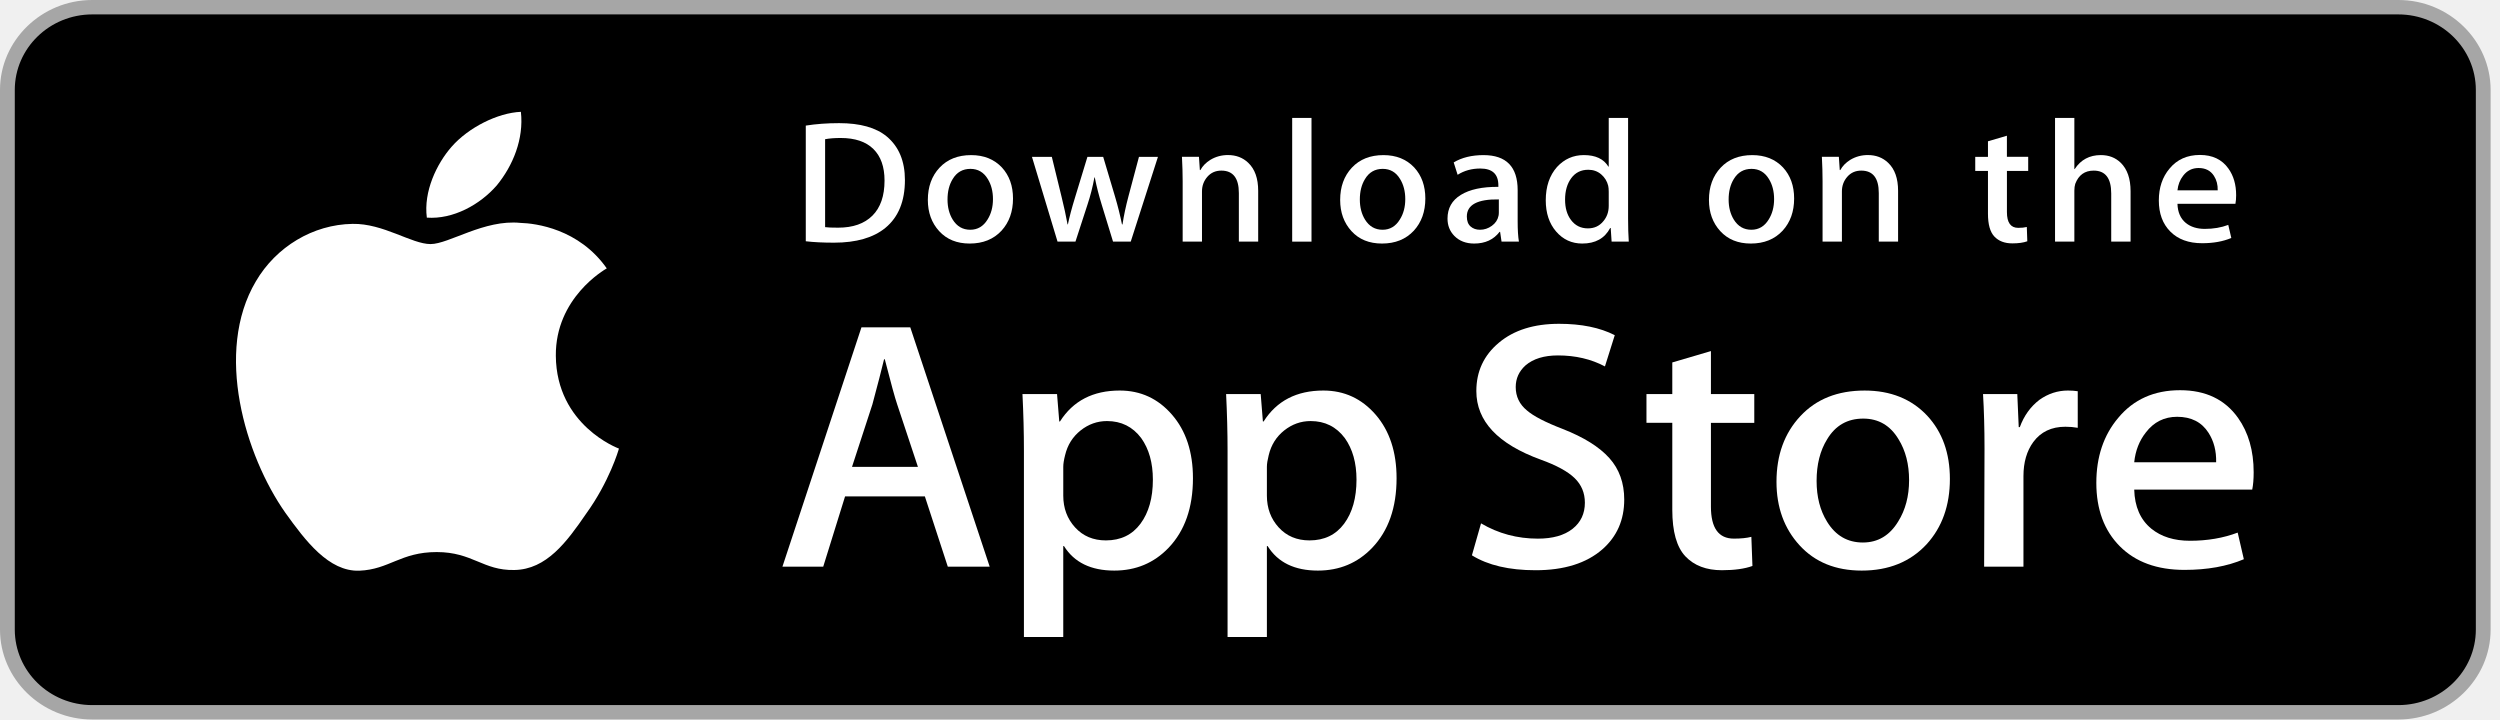
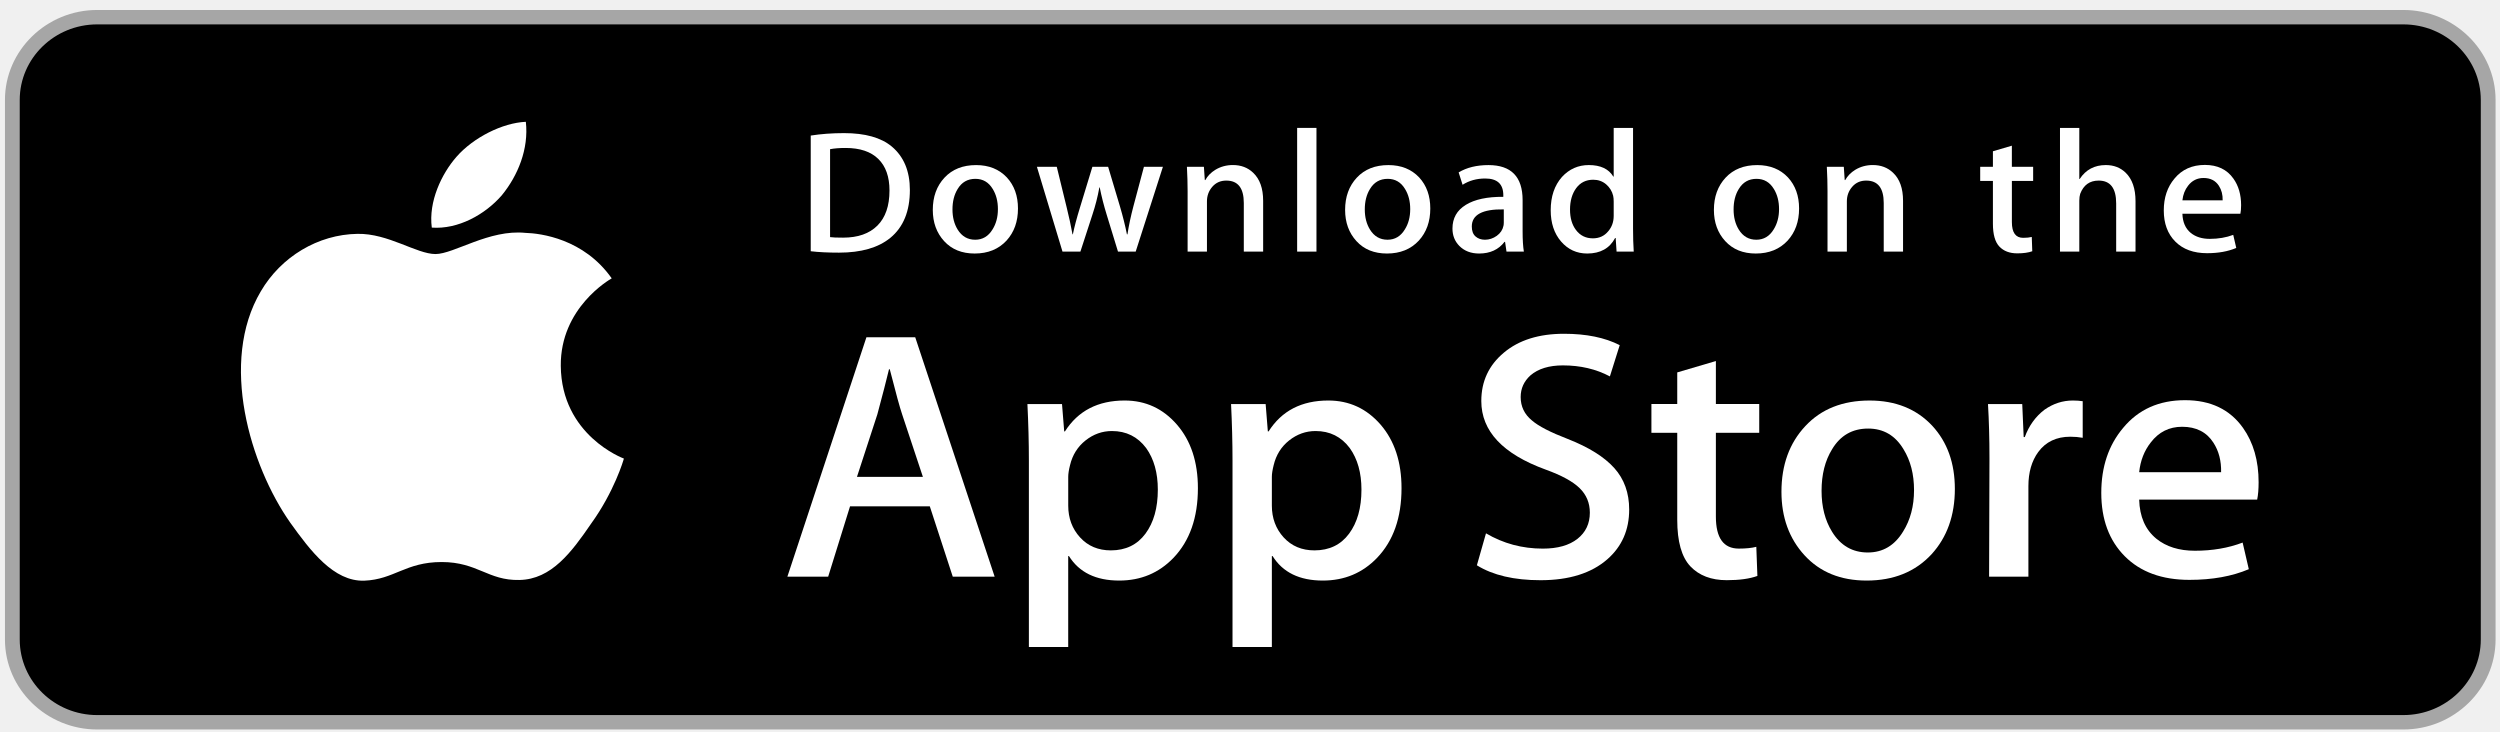
- <svg xmlns="http://www.w3.org/2000/svg" width="205" height="59" viewBox="0 0 205 59" fill="none">
-   <path d="M203.096 52.196C203.096 55.34 200.496 57.887 197.28 57.887H6.958C3.744 57.887 1.135 55.34 1.135 52.196V6.812C1.135 3.669 3.744 1.113 6.958 1.113H197.279C200.496 1.113 203.095 3.669 203.095 6.812L203.096 52.196Z" fill="black" />
-   <path d="M196.667 1.182C200.169 1.182 203.019 3.96 203.019 7.375V51.625C203.019 55.04 200.169 57.818 196.667 57.818H7.564C4.062 57.818 1.212 55.04 1.212 51.625V7.375C1.212 3.96 4.062 1.182 7.564 1.182H196.667ZM196.667 5.4802e-06H7.564C3.406 5.4802e-06 0 3.321 0 7.375V51.625C0 55.679 3.406 59 7.564 59H196.667C200.825 59 204.231 55.679 204.231 51.625V7.375C204.231 3.321 200.825 5.4802e-06 196.667 5.4802e-06Z" fill="#A6A6A6" />
-   <path d="M45.578 29.181C45.534 24.427 49.571 22.115 49.755 22.007C47.469 18.758 43.926 18.314 42.681 18.278C39.706 17.973 36.819 20.014 35.303 20.014C33.757 20.014 31.423 18.308 28.907 18.358C25.669 18.407 22.641 20.234 20.98 23.072C17.552 28.858 20.108 37.362 23.393 42.039C25.036 44.33 26.955 46.887 29.468 46.797C31.927 46.699 32.845 45.269 35.812 45.269C38.751 45.269 39.613 46.797 42.176 46.74C44.814 46.699 46.475 44.439 48.061 42.127C49.959 39.502 50.722 36.916 50.752 36.783C50.69 36.763 45.628 34.879 45.578 29.181Z" fill="white" />
-   <path d="M40.737 15.201C42.059 13.589 42.964 11.396 42.713 9.17C40.799 9.253 38.406 10.461 37.028 12.037C35.809 13.427 34.719 15.704 35.001 17.846C37.15 18.002 39.358 16.788 40.737 15.201Z" fill="white" />
-   <path d="M81.155 46.468H77.72L75.838 40.703H69.296L67.504 46.468H64.159L70.64 26.839H74.642L81.155 46.468ZM75.27 38.284L73.568 33.158C73.388 32.634 73.051 31.401 72.553 29.46H72.493C72.295 30.295 71.975 31.528 71.537 33.158L69.865 38.284H75.27Z" fill="white" />
-   <path d="M97.822 39.217C97.822 41.624 97.155 43.527 95.82 44.924C94.625 46.167 93.141 46.788 91.37 46.788C89.458 46.788 88.084 46.119 87.247 44.779H87.187V52.236H83.962V36.974C83.962 35.461 83.921 33.907 83.842 32.314H86.678L86.859 34.558H86.919C87.995 32.867 89.627 32.024 91.818 32.024C93.53 32.024 94.96 32.683 96.103 34.003C97.25 35.325 97.822 37.062 97.822 39.217ZM94.536 39.332C94.536 37.955 94.218 36.819 93.58 35.925C92.883 34.993 91.946 34.527 90.772 34.527C89.977 34.527 89.253 34.786 88.607 35.298C87.96 35.815 87.536 36.489 87.338 37.323C87.238 37.713 87.188 38.031 87.188 38.282V40.642C87.188 41.672 87.512 42.541 88.16 43.25C88.807 43.959 89.648 44.313 90.683 44.313C91.898 44.313 92.843 43.856 93.519 42.945C94.197 42.032 94.536 40.828 94.536 39.332Z" fill="white" />
-   <path d="M114.519 39.217C114.519 41.624 113.852 43.527 112.516 44.924C111.322 46.167 109.838 46.788 108.067 46.788C106.155 46.788 104.781 46.119 103.946 44.779H103.885V52.236H100.66V36.974C100.66 35.461 100.619 33.907 100.541 32.314H103.377L103.557 34.558H103.618C104.692 32.867 106.324 32.024 108.516 32.024C110.227 32.024 111.657 32.683 112.803 34.003C113.946 35.325 114.519 37.062 114.519 39.217ZM111.233 39.332C111.233 37.955 110.914 36.819 110.276 35.925C109.578 34.993 108.645 34.527 107.469 34.527C106.672 34.527 105.95 34.786 105.303 35.298C104.655 35.815 104.233 36.489 104.035 37.323C103.937 37.713 103.885 38.031 103.885 38.282V40.642C103.885 41.672 104.209 42.541 104.854 43.25C105.501 43.958 106.342 44.313 107.38 44.313C108.595 44.313 109.54 43.856 110.217 42.945C110.894 42.032 111.233 40.828 111.233 39.332Z" fill="white" />
-   <path d="M133.187 40.964C133.187 42.633 132.593 43.992 131.399 45.041C130.087 46.187 128.261 46.759 125.915 46.759C123.749 46.759 122.012 46.352 120.697 45.536L121.445 42.915C122.861 43.75 124.414 44.169 126.107 44.169C127.322 44.169 128.267 43.9 128.947 43.367C129.623 42.833 129.96 42.116 129.96 41.222C129.96 40.425 129.682 39.754 129.124 39.21C128.568 38.666 127.641 38.16 126.346 37.692C122.821 36.41 121.06 34.533 121.06 32.063C121.06 30.45 121.678 29.127 122.914 28.097C124.145 27.066 125.788 26.552 127.842 26.552C129.674 26.552 131.196 26.863 132.411 27.484L131.605 30.047C130.47 29.445 129.187 29.145 127.752 29.145C126.617 29.145 125.73 29.417 125.095 29.96C124.558 30.445 124.289 31.037 124.289 31.738C124.289 32.513 124.596 33.155 125.213 33.66C125.75 34.126 126.726 34.63 128.142 35.174C129.874 35.854 131.146 36.649 131.965 37.561C132.78 38.469 133.187 39.607 133.187 40.964Z" fill="white" />
-   <path d="M143.851 34.674H140.296V41.546C140.296 43.294 140.922 44.167 142.178 44.167C142.754 44.167 143.232 44.119 143.611 44.021L143.7 46.409C143.064 46.641 142.228 46.758 141.192 46.758C139.918 46.758 138.922 46.378 138.204 45.622C137.488 44.864 137.128 43.592 137.128 41.806V34.671H135.01V32.311H137.128V29.72L140.296 28.788V32.311H143.851V34.674Z" fill="white" />
-   <path d="M159.891 39.275C159.891 41.45 159.253 43.237 157.979 44.633C156.643 46.072 154.87 46.788 152.66 46.788C150.53 46.788 148.834 46.1 147.57 44.722C146.305 43.344 145.672 41.605 145.672 39.509C145.672 37.316 146.323 35.52 147.629 34.123C148.931 32.724 150.689 32.025 152.899 32.025C155.029 32.025 156.743 32.714 158.037 34.093C159.274 35.431 159.891 37.158 159.891 39.275ZM156.545 39.377C156.545 38.071 156.259 36.952 155.68 36.018C155.004 34.888 154.037 34.325 152.784 34.325C151.488 34.325 150.503 34.89 149.827 36.018C149.247 36.953 148.961 38.09 148.961 39.436C148.961 40.741 149.247 41.861 149.827 42.793C150.524 43.922 151.498 44.486 152.756 44.486C153.987 44.486 154.954 43.911 155.651 42.763C156.246 41.812 156.545 40.681 156.545 39.377Z" fill="white" />
-   <path d="M170.375 35.08C170.056 35.022 169.716 34.993 169.359 34.993C168.224 34.993 167.347 35.41 166.729 36.247C166.192 36.984 165.923 37.916 165.923 39.042V46.468H162.699L162.73 36.772C162.73 35.14 162.689 33.655 162.609 32.316H165.418L165.536 35.024H165.625C165.965 34.093 166.503 33.344 167.238 32.782C167.956 32.276 168.732 32.024 169.569 32.024C169.867 32.024 170.136 32.044 170.375 32.081V35.08Z" fill="white" />
-   <path d="M184.8 38.722C184.8 39.285 184.762 39.76 184.682 40.148H175.006C175.044 41.546 175.511 42.616 176.41 43.353C177.225 44.013 178.28 44.343 179.575 44.343C181.007 44.343 182.314 44.12 183.49 43.673L183.995 45.856C182.622 46.44 181 46.731 179.128 46.731C176.877 46.731 175.11 46.085 173.825 44.794C172.542 43.504 171.899 41.77 171.899 39.596C171.899 37.462 172.496 35.685 173.693 34.267C174.946 32.754 176.638 31.997 178.768 31.997C180.861 31.997 182.445 32.754 183.52 34.267C184.372 35.469 184.8 36.956 184.8 38.722ZM181.724 37.906C181.746 36.974 181.535 36.168 181.098 35.489C180.54 34.614 179.682 34.177 178.528 34.177C177.473 34.177 176.616 34.603 175.961 35.459C175.424 36.139 175.104 36.955 175.006 37.904H181.724V37.906Z" fill="white" />
-   <path d="M74.204 14.763C74.204 16.499 73.67 17.806 72.603 18.684C71.615 19.494 70.212 19.899 68.393 19.899C67.492 19.899 66.72 19.861 66.074 19.784V10.299C66.917 10.166 67.824 10.098 68.805 10.098C70.537 10.098 71.842 10.465 72.723 11.2C73.709 12.03 74.204 13.217 74.204 14.763ZM72.532 14.806C72.532 13.681 72.227 12.818 71.615 12.216C71.004 11.616 70.112 11.315 68.936 11.315C68.437 11.315 68.012 11.347 67.659 11.415V18.626C67.855 18.656 68.212 18.669 68.731 18.669C69.944 18.669 70.88 18.34 71.54 17.682C72.199 17.024 72.532 16.066 72.532 14.806Z" fill="white" />
-   <path d="M83.067 16.28C83.067 17.349 82.754 18.225 82.128 18.913C81.472 19.619 80.602 19.971 79.515 19.971C78.469 19.971 77.635 19.634 77.013 18.955C76.393 18.278 76.083 17.424 76.083 16.395C76.083 15.318 76.402 14.434 77.043 13.748C77.685 13.063 78.547 12.719 79.633 12.719C80.68 12.719 81.521 13.057 82.158 13.734C82.763 14.392 83.067 15.241 83.067 16.28ZM81.423 16.33C81.423 15.688 81.281 15.138 80.998 14.679C80.665 14.125 80.192 13.847 79.576 13.847C78.939 13.847 78.455 14.125 78.122 14.679C77.838 15.138 77.697 15.697 77.697 16.358C77.697 16.999 77.839 17.55 78.122 18.008C78.466 18.563 78.944 18.84 79.561 18.84C80.166 18.84 80.641 18.558 80.983 17.994C81.276 17.526 81.423 16.971 81.423 16.33Z" fill="white" />
-   <path d="M94.952 12.861L92.721 19.814H91.269L90.344 16.794C90.11 16.041 89.919 15.291 89.771 14.548H89.742C89.604 15.312 89.414 16.06 89.169 16.794L88.187 19.814H86.718L84.62 12.861H86.249L87.055 16.166C87.25 16.948 87.411 17.693 87.539 18.398H87.568C87.686 17.817 87.881 17.076 88.157 16.181L89.169 12.862H90.461L91.43 16.11C91.665 16.902 91.855 17.665 92.002 18.399H92.046C92.153 17.684 92.315 16.921 92.53 16.11L93.395 12.862H94.952V12.861Z" fill="white" />
-   <path d="M103.171 19.814H101.586V15.831C101.586 14.604 101.108 13.99 100.149 13.99C99.678 13.99 99.299 14.159 99.004 14.496C98.712 14.834 98.563 15.232 98.563 15.688V19.812H96.978V14.847C96.978 14.237 96.958 13.574 96.92 12.858H98.314L98.388 13.945H98.432C98.616 13.607 98.892 13.328 99.253 13.105C99.683 12.846 100.164 12.714 100.69 12.714C101.356 12.714 101.91 12.924 102.35 13.344C102.898 13.859 103.171 14.628 103.171 15.648V19.814Z" fill="white" />
-   <path d="M107.543 19.814H105.959V9.67H107.543V19.814Z" fill="white" />
-   <path d="M116.878 16.28C116.878 17.349 116.564 18.225 115.938 18.913C115.281 19.619 114.41 19.971 113.325 19.971C112.277 19.971 111.443 19.634 110.823 18.955C110.203 18.278 109.893 17.424 109.893 16.395C109.893 15.318 110.212 14.434 110.853 13.748C111.495 13.063 112.357 12.719 113.442 12.719C114.49 12.719 115.33 13.057 115.968 13.734C116.573 14.392 116.878 15.241 116.878 16.28ZM115.232 16.33C115.232 15.688 115.089 15.138 114.806 14.679C114.475 14.125 114 13.847 113.386 13.847C112.748 13.847 112.263 14.125 111.932 14.679C111.648 15.138 111.507 15.697 111.507 16.358C111.507 16.999 111.649 17.55 111.932 18.008C112.276 18.563 112.754 18.84 113.371 18.84C113.976 18.84 114.449 18.558 114.791 17.994C115.086 17.526 115.232 16.971 115.232 16.33Z" fill="white" />
-   <path d="M124.551 19.814H123.127L123.009 19.013H122.965C122.478 19.651 121.784 19.971 120.882 19.971C120.209 19.971 119.664 19.761 119.254 19.342C118.882 18.961 118.696 18.488 118.696 17.926C118.696 17.076 119.059 16.429 119.79 15.98C120.519 15.532 121.545 15.312 122.865 15.322V15.193C122.865 14.277 122.372 13.819 121.384 13.819C120.681 13.819 120.06 13.992 119.525 14.334L119.203 13.319C119.865 12.919 120.684 12.719 121.649 12.719C123.513 12.719 124.448 13.678 124.448 15.595V18.156C124.448 18.851 124.482 19.404 124.551 19.814ZM122.905 17.424V16.352C121.156 16.322 120.281 16.79 120.281 17.753C120.281 18.116 120.381 18.387 120.585 18.569C120.79 18.75 121.05 18.84 121.36 18.84C121.708 18.84 122.033 18.733 122.33 18.519C122.628 18.303 122.811 18.03 122.879 17.696C122.896 17.62 122.905 17.529 122.905 17.424Z" fill="white" />
-   <path d="M133.559 19.814H132.152L132.078 18.697H132.034C131.585 19.547 130.82 19.971 129.744 19.971C128.885 19.971 128.169 19.643 127.602 18.985C127.035 18.327 126.752 17.473 126.752 16.424C126.752 15.299 127.059 14.387 127.676 13.691C128.274 13.042 129.006 12.717 129.877 12.717C130.835 12.717 131.505 13.032 131.886 13.662H131.916V9.67H133.503V17.94C133.503 18.617 133.522 19.241 133.559 19.814ZM131.916 16.881V15.722C131.916 15.521 131.901 15.359 131.873 15.235C131.783 14.864 131.591 14.551 131.299 14.299C131.004 14.046 130.649 13.92 130.239 13.92C129.647 13.92 129.184 14.148 128.844 14.607C128.507 15.066 128.336 15.651 128.336 16.367C128.336 17.054 128.497 17.611 128.823 18.041C129.166 18.498 129.629 18.727 130.208 18.727C130.729 18.727 131.145 18.536 131.461 18.154C131.767 17.802 131.916 17.377 131.916 16.881Z" fill="white" />
-   <path d="M147.119 16.28C147.119 17.349 146.806 18.225 146.179 18.913C145.523 19.619 144.654 19.971 143.567 19.971C142.521 19.971 141.688 19.634 141.065 18.955C140.444 18.278 140.134 17.424 140.134 16.395C140.134 15.318 140.453 14.434 141.095 13.748C141.736 13.063 142.599 12.719 143.686 12.719C144.732 12.719 145.574 13.057 146.21 13.734C146.815 14.392 147.119 15.241 147.119 16.28ZM145.476 16.33C145.476 15.688 145.334 15.138 145.051 14.679C144.716 14.125 144.244 13.847 143.627 13.847C142.992 13.847 142.508 14.125 142.173 14.679C141.889 15.138 141.748 15.697 141.748 16.358C141.748 16.999 141.891 17.55 142.173 18.008C142.517 18.563 142.995 18.84 143.612 18.84C144.217 18.84 144.694 18.558 145.036 17.994C145.328 17.526 145.476 16.971 145.476 16.33Z" fill="white" />
-   <path d="M155.643 19.814H154.06V15.831C154.06 14.604 153.582 13.99 152.621 13.99C152.15 13.99 151.771 14.159 151.477 14.496C151.184 14.834 151.037 15.232 151.037 15.688V19.812H149.45V14.847C149.45 14.237 149.432 13.574 149.394 12.858H150.786L150.86 13.945H150.904C151.09 13.607 151.365 13.328 151.725 13.105C152.156 12.846 152.636 12.714 153.164 12.714C153.828 12.714 154.382 12.924 154.822 13.344C155.371 13.859 155.643 14.628 155.643 15.648V19.814Z" fill="white" />
-   <path d="M166.314 14.018H164.568V17.396C164.568 18.255 164.878 18.684 165.492 18.684C165.776 18.684 166.012 18.66 166.199 18.612L166.239 19.784C165.926 19.899 165.515 19.957 165.008 19.957C164.382 19.957 163.895 19.771 163.542 19.399C163.188 19.027 163.013 18.402 163.013 17.524V14.018H161.97V12.861H163.013V11.586L164.566 11.129V12.859H166.312V14.018H166.314Z" fill="white" />
-   <path d="M174.707 19.814H173.12V15.861C173.12 14.614 172.642 13.99 171.684 13.99C170.949 13.99 170.446 14.352 170.171 15.075C170.124 15.226 170.097 15.412 170.097 15.631V19.812H168.513V9.67H170.097V13.861H170.127C170.626 13.098 171.342 12.717 172.269 12.717C172.926 12.717 173.469 12.927 173.9 13.347C174.437 13.871 174.707 14.65 174.707 15.679V19.814Z" fill="white" />
-   <path d="M183.364 16.008C183.364 16.285 183.343 16.518 183.305 16.709H178.551C178.572 17.396 178.799 17.92 179.239 18.283C179.641 18.607 180.16 18.769 180.796 18.769C181.499 18.769 182.141 18.66 182.718 18.441L182.967 19.514C182.29 19.8 181.495 19.944 180.573 19.944C179.469 19.944 178.599 19.626 177.97 18.992C177.337 18.358 177.024 17.507 177.024 16.439C177.024 15.39 177.316 14.517 177.905 13.821C178.519 13.077 179.349 12.706 180.398 12.706C181.423 12.706 182.203 13.077 182.729 13.821C183.154 14.411 183.364 15.141 183.364 16.008ZM181.852 15.608C181.864 15.15 181.759 14.754 181.544 14.421C181.269 13.992 180.85 13.777 180.283 13.777C179.765 13.777 179.343 13.986 179.021 14.406C178.758 14.741 178.602 15.141 178.551 15.608H181.852Z" fill="white" />
+ <svg xmlns="http://www.w3.org/2000/svg" width="205" height="60" viewBox="0 0 205 60" fill="none">
+   <path d="M203.502 53.014C203.502 56.158 200.902 58.705 197.687 58.705H7.364C4.15 58.705 1.541 56.158 1.541 53.014V7.63C1.541 4.487 4.15 1.931 7.364 1.931H197.685C200.902 1.931 203.501 4.487 203.501 7.63L203.502 53.014Z" fill="black" />
+   <path d="M197.073 2C200.575 2 203.425 4.778 203.425 8.193V52.443C203.425 55.858 200.575 58.636 197.073 58.636H7.97C4.468 58.636 1.618 55.858 1.618 52.443V8.193C1.618 4.778 4.468 2 7.97 2H197.073ZM197.073 0.818H7.97C3.812 0.818 0.406 4.138 0.406 8.193V52.443C0.406 56.497 3.812 59.818 7.97 59.818H197.073C201.231 59.818 204.637 56.497 204.637 52.443V8.193C204.637 4.138 201.231 0.818 197.073 0.818Z" fill="#A6A6A6" />
+   <path d="M45.984 29.999C45.941 25.245 49.977 22.933 50.161 22.825C47.876 19.576 44.333 19.132 43.087 19.096C40.112 18.791 37.225 20.832 35.709 20.832C34.163 20.832 31.829 19.126 29.313 19.176C26.076 19.224 23.047 21.052 21.386 23.89C17.958 29.676 20.515 38.18 23.799 42.857C25.442 45.148 27.362 47.705 29.875 47.615C32.333 47.517 33.251 46.087 36.218 46.087C39.157 46.087 40.02 47.615 42.582 47.558C45.221 47.517 46.882 45.257 48.467 42.945C50.366 40.32 51.128 37.734 51.158 37.602C51.096 37.581 46.034 35.697 45.984 29.999Z" fill="white" />
+   <path d="M41.144 16.019C42.466 14.407 43.37 12.214 43.119 9.988C41.206 10.071 38.812 11.279 37.434 12.855C36.215 14.245 35.126 16.522 35.407 18.664C37.557 18.82 39.764 17.606 41.144 16.019Z" fill="white" />
+   <path d="M81.561 47.286H78.126L76.244 41.52H69.703L67.91 47.286H64.565L71.046 27.657H75.049L81.561 47.286ZM75.677 39.102L73.975 33.976C73.795 33.452 73.457 32.219 72.96 30.278H72.899C72.701 31.113 72.382 32.346 71.943 33.976L70.271 39.102H75.677V39.102Z" fill="white" />
+   <path d="M98.228 40.035C98.228 42.442 97.561 44.345 96.227 45.742C95.032 46.985 93.548 47.606 91.776 47.606C89.864 47.606 88.49 46.937 87.654 45.597H87.593V53.053H84.368V37.792C84.368 36.278 84.327 34.725 84.248 33.132H87.085L87.265 35.376H87.325C88.401 33.685 90.033 32.842 92.224 32.842C93.936 32.842 95.366 33.501 96.51 34.821C97.656 36.143 98.228 37.88 98.228 40.035ZM94.942 40.15C94.942 38.773 94.625 37.637 93.986 36.743C93.289 35.811 92.352 35.345 91.178 35.345C90.383 35.345 89.66 35.604 89.014 36.116C88.366 36.632 87.943 37.306 87.744 38.141C87.644 38.531 87.595 38.849 87.595 39.1V41.46C87.595 42.489 87.918 43.358 88.566 44.068C89.213 44.777 90.055 45.131 91.089 45.131C92.304 45.131 93.249 44.674 93.926 43.763C94.603 42.849 94.942 41.646 94.942 40.15Z" fill="white" />
+   <path d="M114.925 40.035C114.925 42.442 114.258 44.345 112.922 45.742C111.729 46.985 110.245 47.606 108.473 47.606C106.561 47.606 105.187 46.937 104.352 45.597H104.292V53.053H101.066V37.792C101.066 36.278 101.025 34.725 100.947 33.132H103.783L103.963 35.376H104.024C105.098 33.685 106.73 32.842 108.922 32.842C110.633 32.842 112.063 33.501 113.21 34.821C114.352 36.143 114.925 37.88 114.925 40.035ZM111.639 40.15C111.639 38.773 111.32 37.637 110.682 36.743C109.984 35.811 109.051 35.345 107.876 35.345C107.078 35.345 106.357 35.604 105.709 36.116C105.062 36.632 104.64 37.306 104.441 38.141C104.343 38.531 104.292 38.849 104.292 39.1V41.46C104.292 42.489 104.615 43.358 105.26 44.068C105.907 44.776 106.748 45.131 107.786 45.131C109.001 45.131 109.947 44.674 110.623 43.763C111.301 42.849 111.639 41.646 111.639 40.15Z" fill="white" />
+   <path d="M133.593 41.782C133.593 43.451 132.999 44.81 131.805 45.858C130.494 47.005 128.668 47.577 126.321 47.577C124.155 47.577 122.418 47.17 121.104 46.354L121.851 43.733C123.267 44.568 124.821 44.987 126.513 44.987C127.728 44.987 128.674 44.718 129.353 44.184C130.029 43.65 130.367 42.934 130.367 42.04C130.367 41.243 130.088 40.572 129.53 40.028C128.975 39.484 128.047 38.978 126.752 38.51C123.228 37.228 121.467 35.351 121.467 32.882C121.467 31.268 122.084 29.945 123.32 28.915C124.551 27.884 126.194 27.369 128.249 27.369C130.081 27.369 131.603 27.681 132.817 28.302L132.011 30.865C130.876 30.263 129.594 29.962 128.158 29.962C127.023 29.962 126.137 30.235 125.501 30.778C124.964 31.263 124.695 31.855 124.695 32.556C124.695 33.331 125.002 33.973 125.619 34.477C126.156 34.944 127.132 35.448 128.548 35.992C130.28 36.672 131.553 37.467 132.371 38.379C133.186 39.287 133.593 40.425 133.593 41.782Z" fill="white" />
+   <path d="M144.257 35.492H140.702V42.364C140.702 44.112 141.329 44.985 142.584 44.985C143.161 44.985 143.639 44.937 144.017 44.839L144.106 47.227C143.471 47.459 142.634 47.575 141.598 47.575C140.324 47.575 139.329 47.196 138.61 46.44C137.894 45.681 137.534 44.41 137.534 42.624V35.489H135.416V33.129H137.534V30.538L140.702 29.605V33.129H144.257V35.492Z" fill="white" />
+   <path d="M160.298 40.093C160.298 42.268 159.659 44.054 158.386 45.451C157.05 46.889 155.277 47.606 153.066 47.606C150.936 47.606 149.241 46.917 147.976 45.54C146.711 44.162 146.079 42.423 146.079 40.327C146.079 38.134 146.729 36.337 148.035 34.941C149.337 33.542 151.095 32.843 153.305 32.843C155.436 32.843 157.15 33.532 158.443 34.911C159.68 36.249 160.298 37.976 160.298 40.093ZM156.951 40.194C156.951 38.889 156.665 37.77 156.086 36.836C155.41 35.706 154.443 35.142 153.19 35.142C151.894 35.142 150.909 35.708 150.233 36.836C149.654 37.771 149.368 38.908 149.368 40.253C149.368 41.559 149.654 42.678 150.233 43.611C150.93 44.74 151.905 45.304 153.162 45.304C154.393 45.304 155.36 44.729 156.057 43.581C156.652 42.63 156.951 41.498 156.951 40.194Z" fill="white" />
+   <path d="M170.782 35.898C170.462 35.84 170.122 35.811 169.765 35.811C168.63 35.811 167.753 36.228 167.136 37.065C166.599 37.802 166.329 38.734 166.329 39.86V47.286H163.106L163.136 37.59C163.136 35.958 163.095 34.473 163.015 33.134H165.824L165.942 35.842H166.031C166.372 34.911 166.909 34.162 167.644 33.6C168.363 33.094 169.139 32.842 169.975 32.842C170.273 32.842 170.543 32.862 170.782 32.899V35.898Z" fill="white" />
+   <path d="M185.206 39.54C185.206 40.103 185.169 40.578 185.088 40.966H175.412C175.45 42.364 175.918 43.434 176.816 44.171C177.632 44.831 178.686 45.161 179.981 45.161C181.414 45.161 182.721 44.938 183.896 44.491L184.402 46.674C183.028 47.258 181.406 47.549 179.535 47.549C177.284 47.549 175.517 46.903 174.231 45.612C172.948 44.322 172.305 42.589 172.305 40.414C172.305 38.28 172.903 36.503 174.099 35.085C175.352 33.572 177.045 32.815 179.175 32.815C181.267 32.815 182.851 33.572 183.926 35.085C184.778 36.287 185.206 37.774 185.206 39.54ZM182.131 38.724C182.152 37.792 181.942 36.986 181.504 36.306C180.946 35.432 180.088 34.995 178.934 34.995C177.88 34.995 177.022 35.422 176.367 36.277C175.83 36.957 175.511 37.773 175.412 38.723H182.131V38.724Z" fill="white" />
+   <path d="M74.61 15.581C74.61 17.317 74.076 18.624 73.01 19.502C72.022 20.311 70.618 20.717 68.799 20.717C67.898 20.717 67.126 20.679 66.48 20.602V11.116C67.323 10.984 68.231 10.916 69.211 10.916C70.943 10.916 72.249 11.283 73.129 12.018C74.115 12.848 74.61 14.035 74.61 15.581ZM72.938 15.624C72.938 14.498 72.633 13.636 72.022 13.034C71.41 12.434 70.518 12.133 69.343 12.133C68.843 12.133 68.418 12.165 68.066 12.233V19.444C68.261 19.474 68.618 19.487 69.137 19.487C70.35 19.487 71.286 19.158 71.946 18.5C72.606 17.842 72.938 16.884 72.938 15.624Z" fill="white" />
+   <path d="M83.474 17.098C83.474 18.167 83.161 19.043 82.534 19.73C81.878 20.437 81.008 20.789 79.922 20.789C78.875 20.789 78.041 20.452 77.419 19.773C76.799 19.096 76.489 18.242 76.489 17.213C76.489 16.136 76.808 15.252 77.45 14.566C78.091 13.88 78.953 13.537 80.04 13.537C81.087 13.537 81.928 13.875 82.564 14.552C83.17 15.21 83.474 16.059 83.474 17.098ZM81.829 17.148C81.829 16.506 81.687 15.956 81.404 15.497C81.071 14.943 80.598 14.665 79.982 14.665C79.345 14.665 78.861 14.943 78.528 15.497C78.244 15.956 78.103 16.515 78.103 17.176C78.103 17.817 78.245 18.367 78.528 18.826C78.872 19.381 79.35 19.658 79.967 19.658C80.572 19.658 81.047 19.376 81.389 18.811C81.683 18.344 81.829 17.789 81.829 17.148Z" fill="white" />
+   <path d="M95.359 13.678L93.127 20.632H91.675L90.75 17.612C90.516 16.859 90.325 16.109 90.177 15.366H90.148C90.011 16.13 89.82 16.878 89.575 17.612L88.593 20.632H87.124L85.026 13.678H86.655L87.462 16.984C87.657 17.766 87.817 18.511 87.946 19.216H87.974C88.092 18.634 88.287 17.894 88.563 16.999L89.575 13.68H90.867L91.837 16.928C92.071 17.72 92.262 18.483 92.409 19.217H92.452C92.56 18.502 92.722 17.739 92.936 16.928L93.802 13.68H95.359V13.678Z" fill="white" />
+   <path d="M103.578 20.632H101.992V16.649C101.992 15.422 101.514 14.808 100.555 14.808C100.085 14.808 99.705 14.976 99.41 15.314C99.118 15.652 98.97 16.05 98.97 16.506V20.63H97.384V15.665C97.384 15.055 97.365 14.392 97.327 13.675H98.72L98.794 14.763H98.838C99.022 14.425 99.298 14.146 99.659 13.923C100.089 13.664 100.57 13.533 101.097 13.533C101.762 13.533 102.316 13.742 102.756 14.162C103.304 14.677 103.578 15.445 103.578 16.466V20.632V20.632Z" fill="white" />
+   <path d="M107.95 20.632H106.366V10.488H107.95V20.632Z" fill="white" />
+   <path d="M117.284 17.098C117.284 18.167 116.971 19.043 116.344 19.73C115.688 20.437 114.816 20.789 113.732 20.789C112.683 20.789 111.85 20.452 111.229 19.773C110.609 19.096 110.299 18.242 110.299 17.213C110.299 16.136 110.618 15.252 111.26 14.566C111.901 13.88 112.763 13.537 113.848 13.537C114.897 13.537 115.736 13.875 116.375 14.552C116.98 15.21 117.284 16.059 117.284 17.098ZM115.638 17.148C115.638 16.506 115.496 15.956 115.213 15.497C114.881 14.943 114.406 14.665 113.792 14.665C113.154 14.665 112.67 14.943 112.338 15.497C112.054 15.956 111.913 16.515 111.913 17.176C111.913 17.817 112.055 18.367 112.338 18.826C112.682 19.381 113.16 19.658 113.777 19.658C114.382 19.658 114.856 19.376 115.198 18.811C115.493 18.344 115.638 17.789 115.638 17.148Z" fill="white" />
+   <path d="M124.957 20.632H123.533L123.415 19.831H123.371C122.884 20.469 122.19 20.789 121.288 20.789C120.615 20.789 120.07 20.578 119.66 20.16C119.288 19.779 119.102 19.306 119.102 18.744C119.102 17.894 119.465 17.247 120.196 16.798C120.925 16.35 121.951 16.13 123.272 16.14V16.01C123.272 15.095 122.778 14.637 121.79 14.637C121.087 14.637 120.467 14.81 119.931 15.152L119.609 14.137C120.272 13.738 121.09 13.537 122.055 13.537C123.919 13.537 124.854 14.496 124.854 16.413V18.974C124.854 19.668 124.889 20.222 124.957 20.632ZM123.311 18.242V17.17C121.562 17.14 120.688 17.608 120.688 18.571C120.688 18.934 120.787 19.205 120.992 19.387C121.196 19.568 121.456 19.658 121.766 19.658C122.114 19.658 122.439 19.55 122.736 19.337C123.034 19.121 123.217 18.848 123.285 18.514C123.302 18.438 123.311 18.347 123.311 18.242Z" fill="white" />
+   <path d="M133.966 20.632H132.559L132.485 19.515H132.441C131.991 20.365 131.226 20.789 130.15 20.789C129.291 20.789 128.575 20.46 128.008 19.803C127.441 19.145 127.158 18.291 127.158 17.242C127.158 16.117 127.465 15.205 128.082 14.509C128.68 13.86 129.412 13.535 130.283 13.535C131.241 13.535 131.911 13.85 132.292 14.479H132.323V10.488H133.91V18.758C133.91 19.435 133.928 20.059 133.966 20.632ZM132.323 17.699V16.54C132.323 16.339 132.308 16.177 132.279 16.053C132.19 15.681 131.997 15.369 131.705 15.117C131.41 14.864 131.055 14.738 130.645 14.738C130.053 14.738 129.591 14.966 129.25 15.425C128.913 15.884 128.742 16.469 128.742 17.184C128.742 17.872 128.904 18.429 129.229 18.859C129.572 19.316 130.035 19.544 130.615 19.544C131.135 19.544 131.551 19.354 131.867 18.972C132.173 18.62 132.323 18.195 132.323 17.699Z" fill="white" />
+   <path d="M147.525 17.098C147.525 18.167 147.212 19.043 146.586 19.73C145.929 20.437 145.061 20.789 143.973 20.789C142.928 20.789 142.094 20.452 141.471 19.773C140.85 19.096 140.54 18.242 140.54 17.213C140.54 16.136 140.86 15.252 141.501 14.566C142.142 13.88 143.005 13.537 144.092 13.537C145.138 13.537 145.98 13.875 146.616 14.552C147.221 15.21 147.525 16.059 147.525 17.098ZM145.882 17.148C145.882 16.506 145.74 15.956 145.457 15.497C145.123 14.943 144.651 14.665 144.033 14.665C143.398 14.665 142.914 14.943 142.58 15.497C142.295 15.956 142.155 16.515 142.155 17.176C142.155 17.817 142.297 18.367 142.58 18.826C142.923 19.381 143.401 19.658 144.018 19.658C144.623 19.658 145.1 19.376 145.442 18.811C145.734 18.344 145.882 17.789 145.882 17.148Z" fill="white" />
+   <path d="M156.05 20.632H154.466V16.649C154.466 15.422 153.988 14.808 153.027 14.808C152.557 14.808 152.177 14.976 151.884 15.314C151.59 15.652 151.443 16.05 151.443 16.506V20.63H149.856V15.665C149.856 15.055 149.838 14.392 149.8 13.675H151.192L151.266 14.763H151.31C151.496 14.425 151.772 14.146 152.132 13.923C152.563 13.664 153.042 13.533 153.57 13.533C154.234 13.533 154.788 13.742 155.228 14.162C155.777 14.677 156.05 15.445 156.05 16.466V20.632V20.632Z" fill="white" />
+   <path d="M166.72 14.836H164.974V18.214C164.974 19.073 165.284 19.502 165.898 19.502C166.183 19.502 166.419 19.478 166.605 19.43L166.646 20.602C166.332 20.717 165.921 20.775 165.414 20.775C164.788 20.775 164.301 20.589 163.948 20.217C163.594 19.845 163.419 19.22 163.419 18.342V14.836H162.376V13.678H163.419V12.404L164.972 11.947V13.677H166.718V14.836H166.72Z" fill="white" />
+   <path d="M175.113 20.632H173.526V16.679C173.526 15.432 173.048 14.808 172.09 14.808C171.355 14.808 170.853 15.17 170.577 15.892C170.531 16.044 170.503 16.23 170.503 16.448V20.63H168.919V10.488H170.503V14.678H170.534C171.033 13.916 171.748 13.535 172.676 13.535C173.332 13.535 173.875 13.745 174.307 14.165C174.844 14.689 175.113 15.468 175.113 16.497V20.632V20.632Z" fill="white" />
+   <path d="M183.771 16.826C183.771 17.104 183.75 17.337 183.712 17.527H178.957C178.978 18.214 179.205 18.738 179.645 19.101C180.048 19.425 180.567 19.587 181.202 19.587C181.905 19.587 182.547 19.478 183.125 19.259L183.373 20.332C182.697 20.618 181.901 20.762 180.98 20.762C179.875 20.762 179.005 20.444 178.376 19.81C177.744 19.176 177.43 18.325 177.43 17.257C177.43 16.208 177.722 15.335 178.311 14.639C178.925 13.895 179.756 13.524 180.804 13.524C181.83 13.524 182.609 13.895 183.135 14.639C183.56 15.229 183.771 15.959 183.771 16.826ZM182.258 16.427C182.27 15.968 182.166 15.572 181.951 15.239C181.675 14.81 181.256 14.595 180.689 14.595C180.172 14.595 179.75 14.804 179.427 15.224C179.164 15.559 179.008 15.959 178.957 16.427H182.258Z" fill="white" />
</svg>
